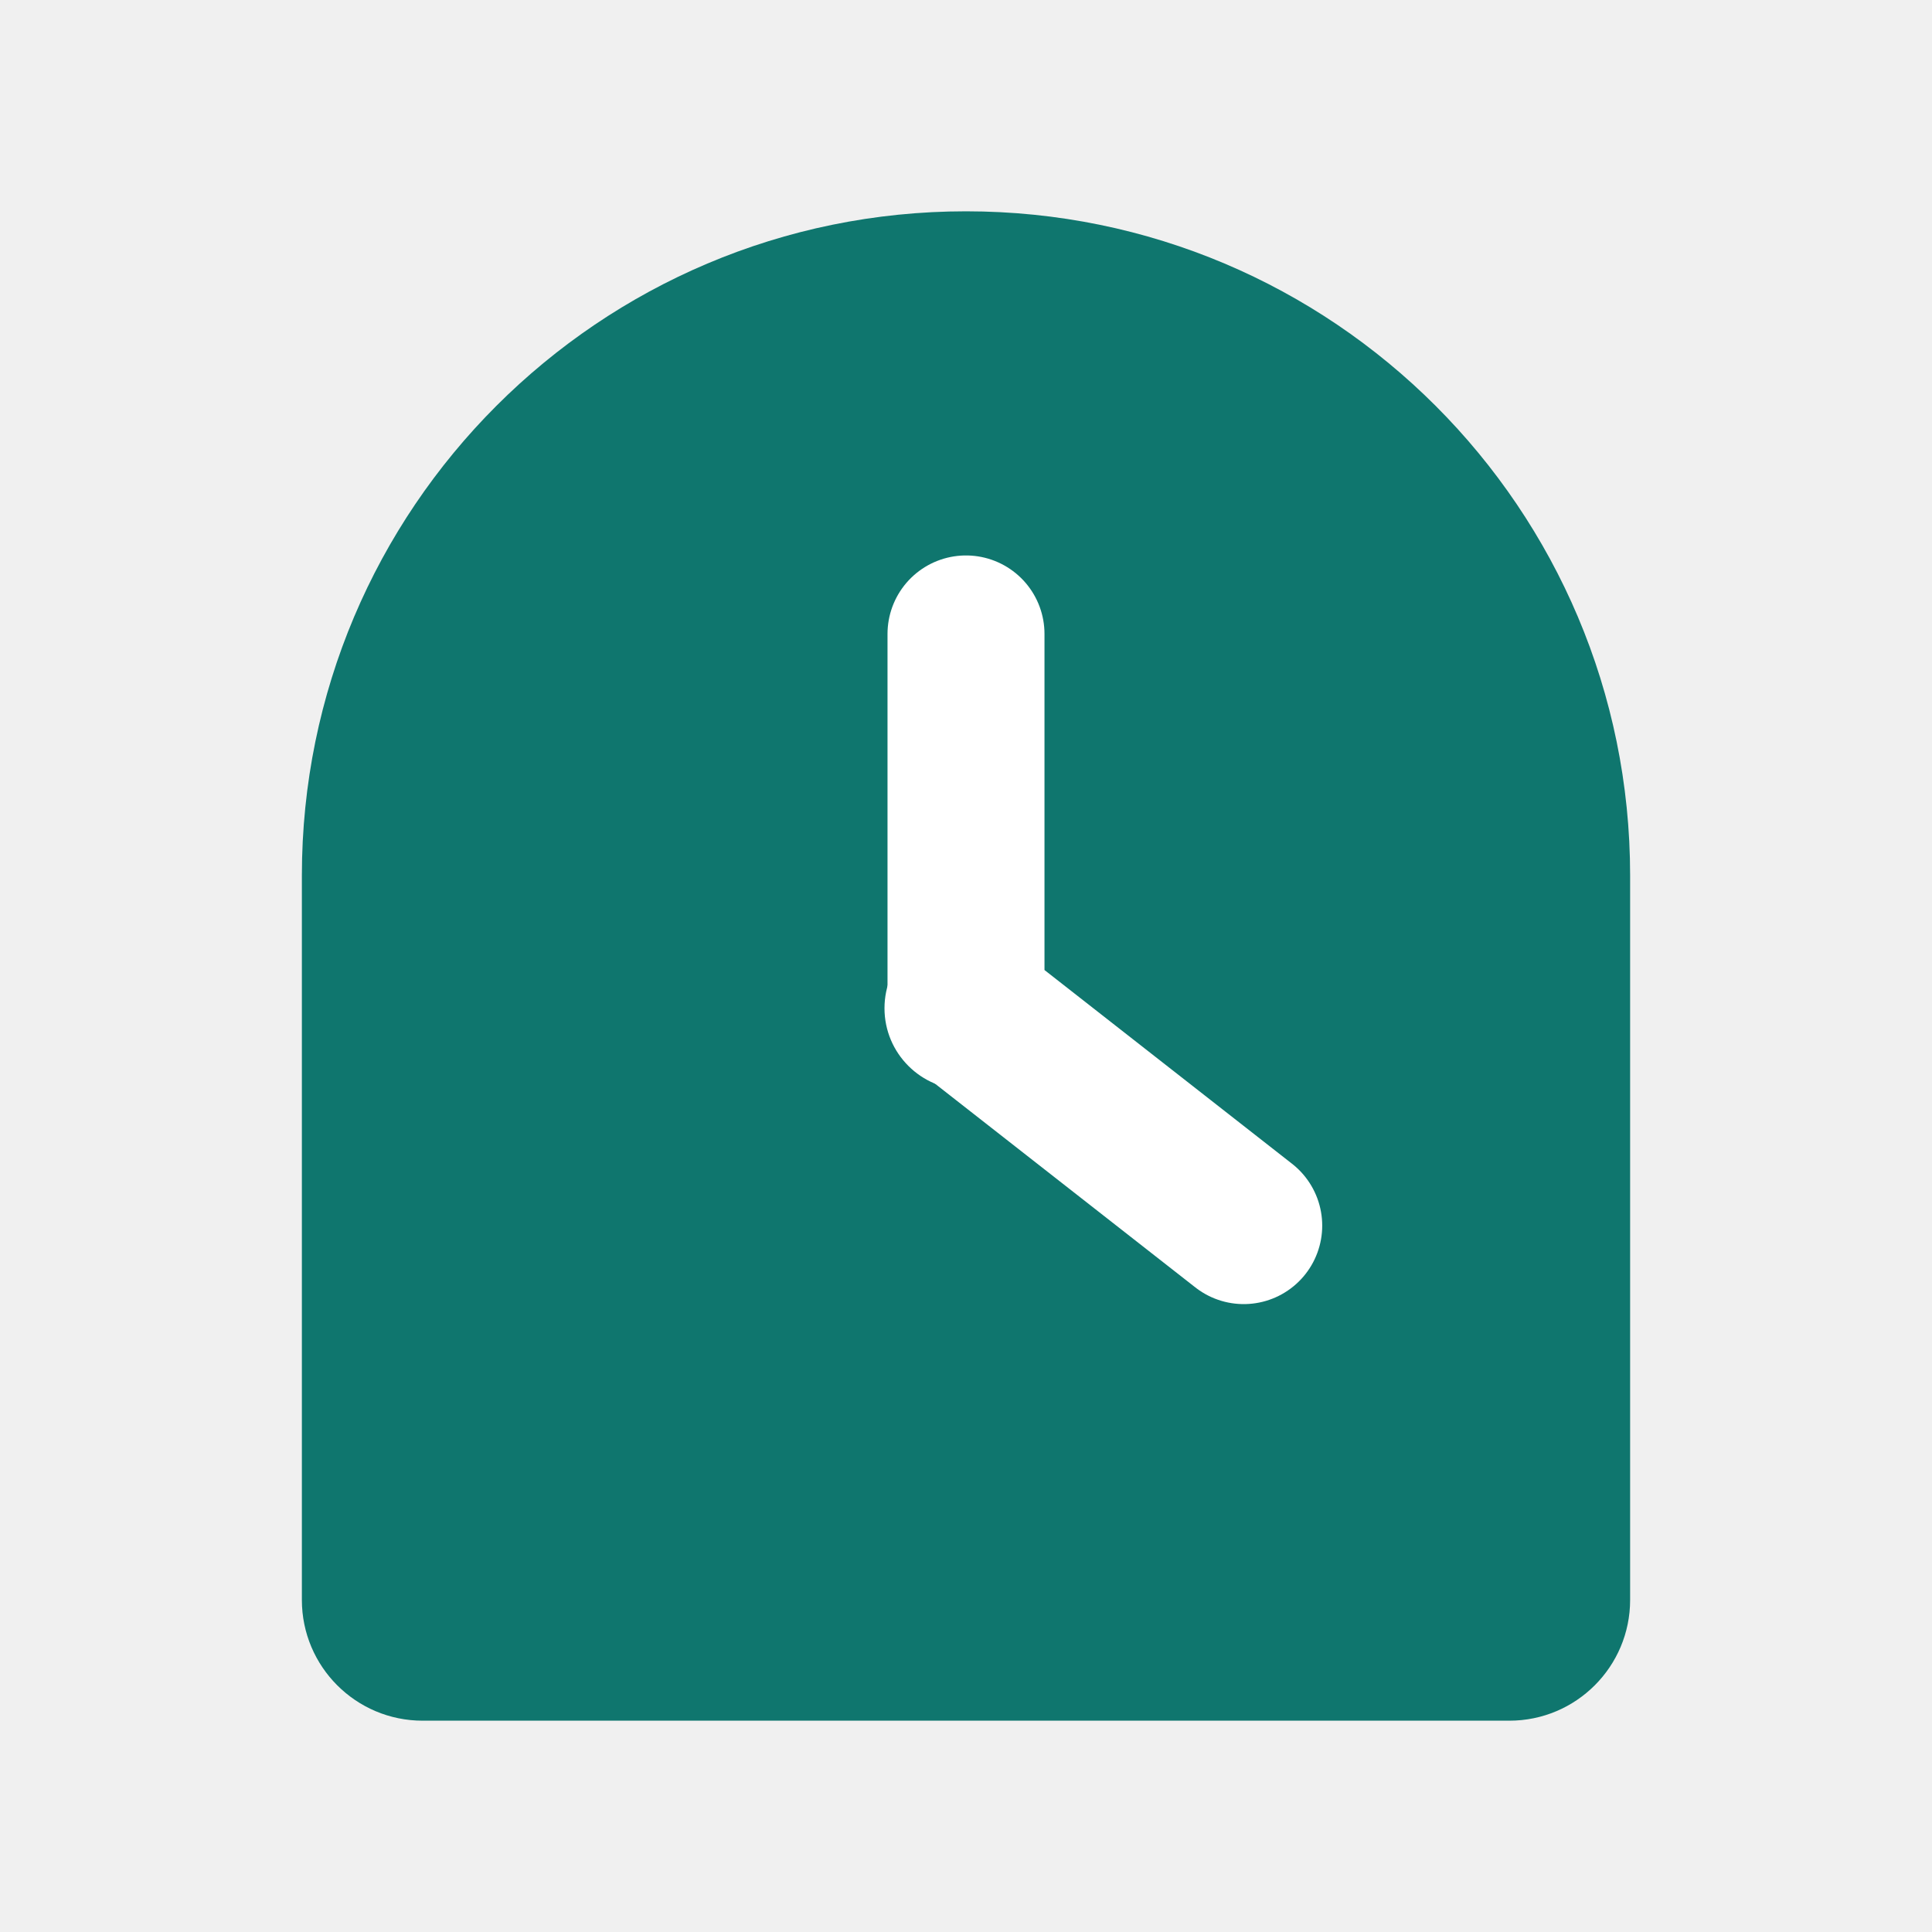
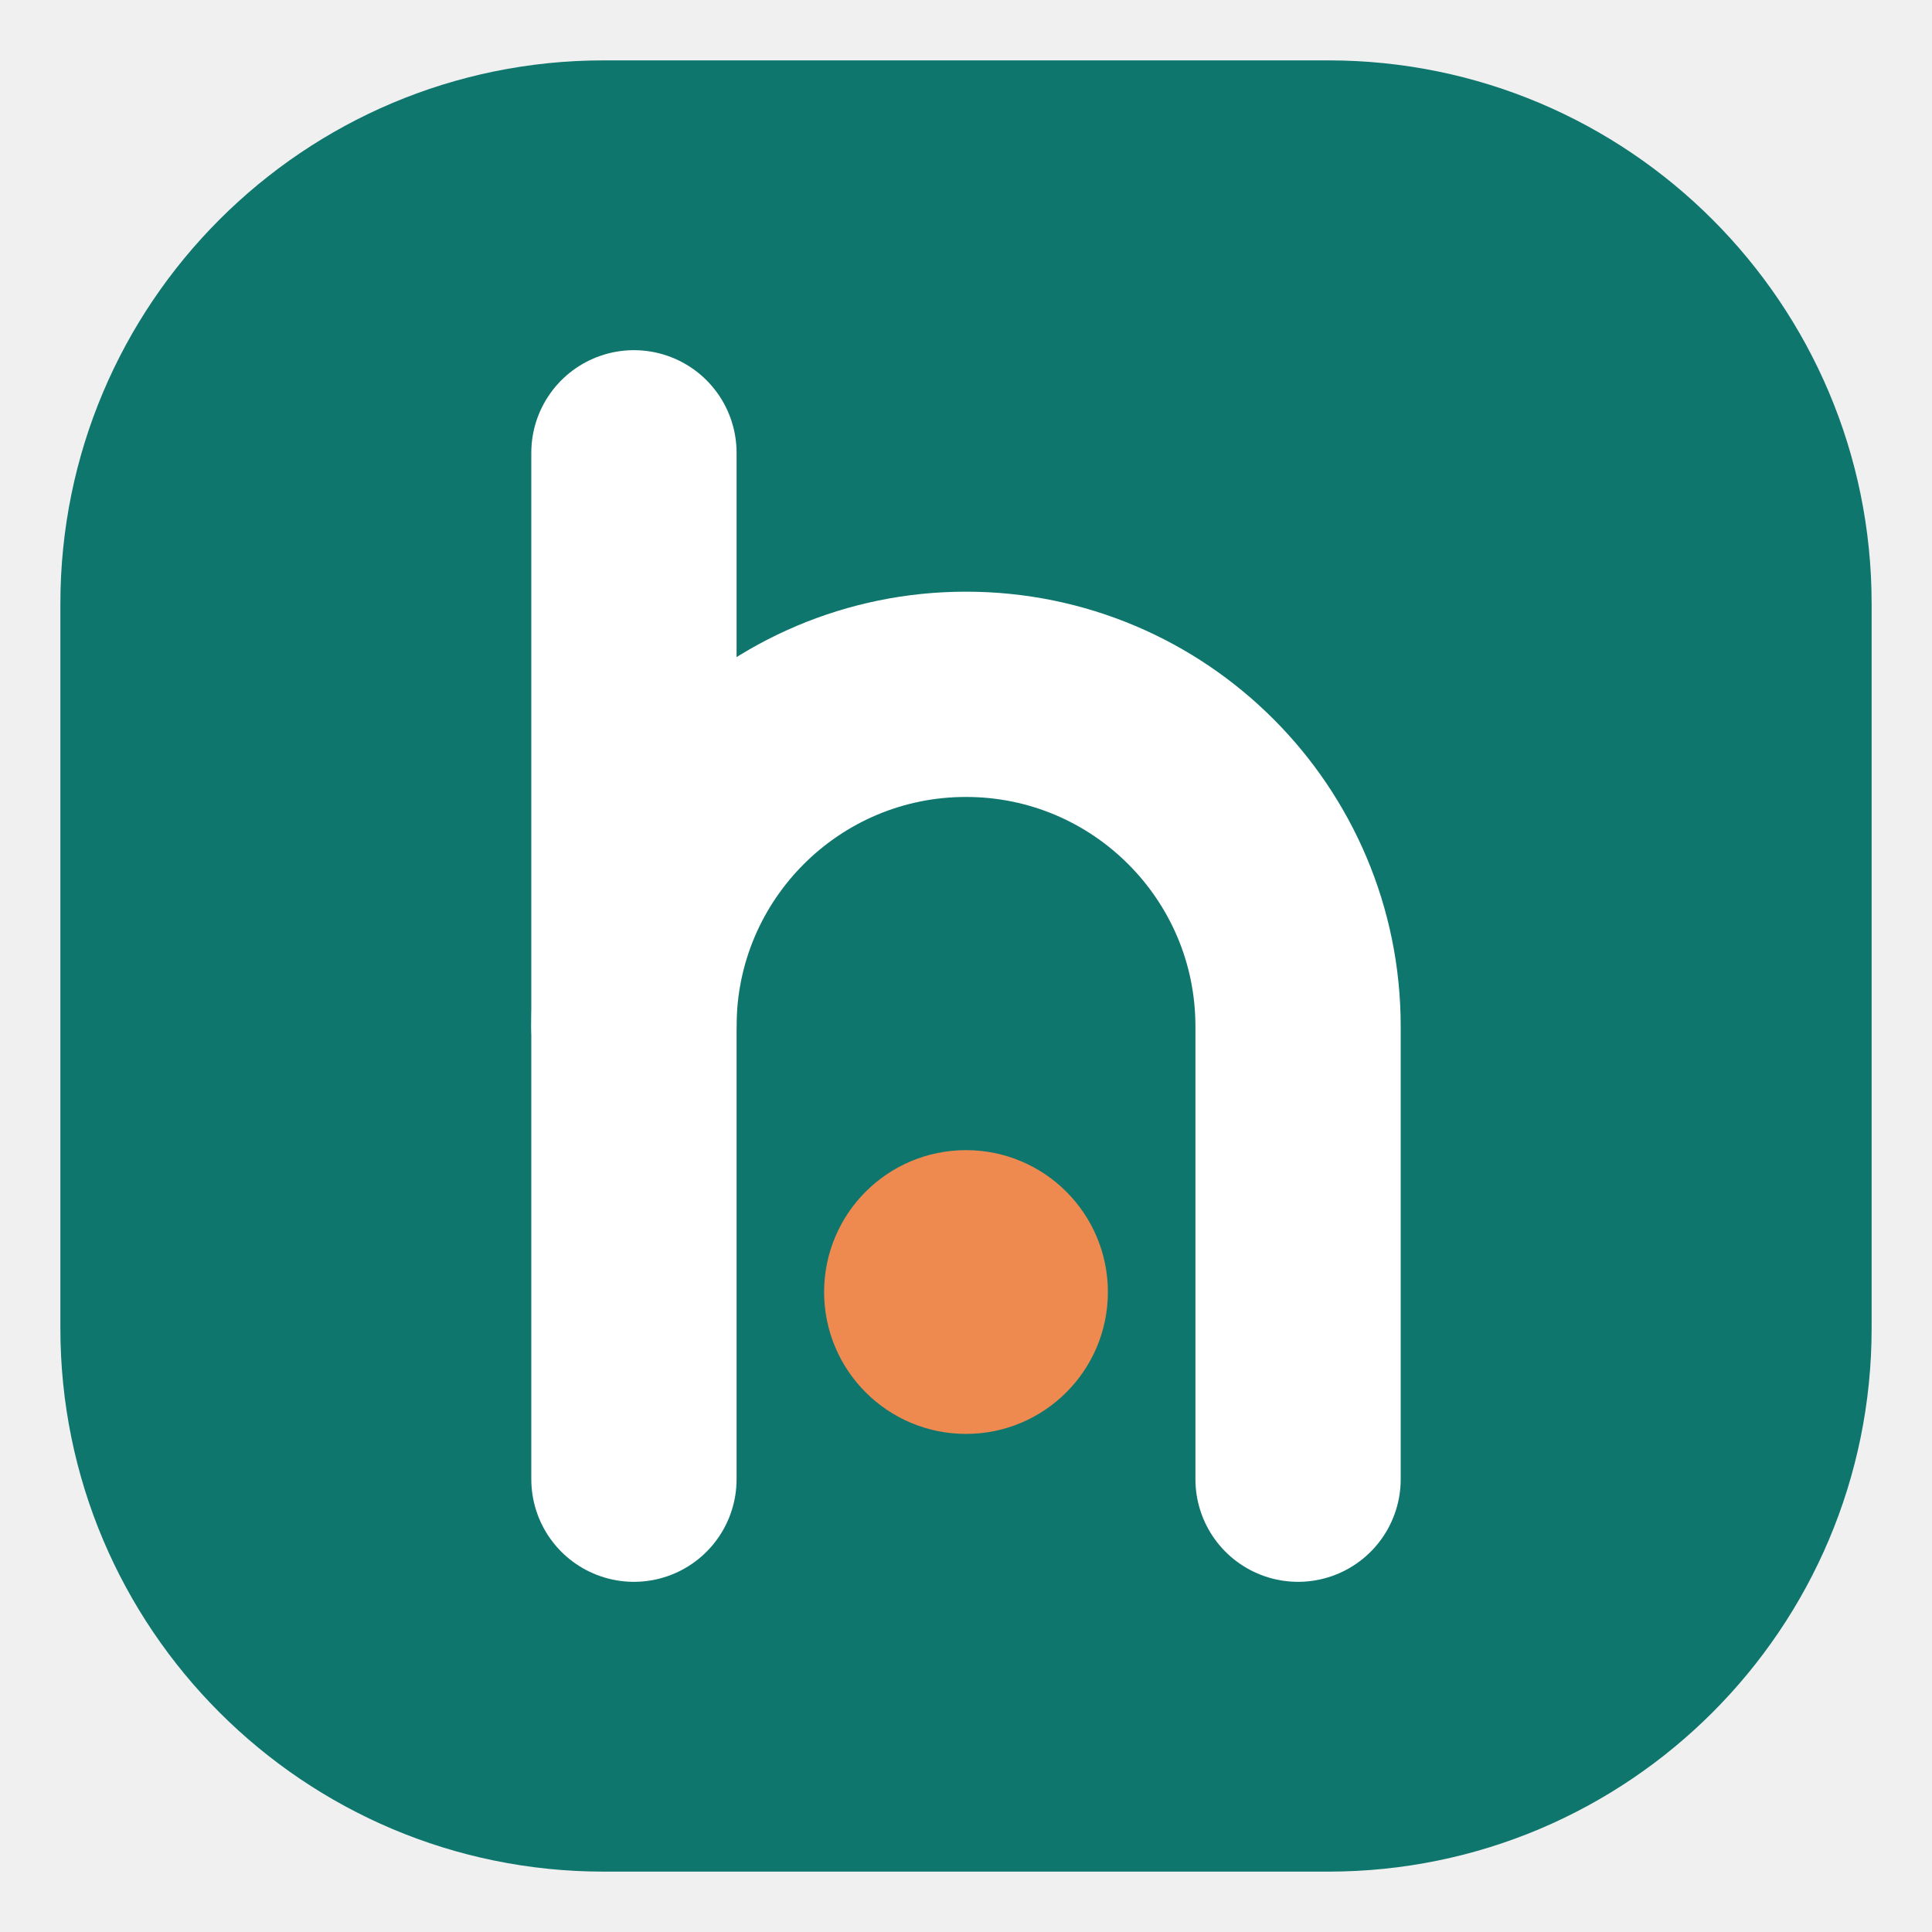
<svg xmlns="http://www.w3.org/2000/svg" viewBox="0 0 32 32">
-   <style>@media (prefers-color-scheme: dark){.b{fill:#3cc6b2}.i{stroke:#06201c}.d{fill:#06201c}}</style>
-   <path class="b" fill="#0f766e" d="M5 26.5V14.5C5 8.425 9.925 3.5 16 3.5s11 4.925 11 11v12a2 2 0 0 1-2 2H7a2 2 0 0 1-2-2Z" />
-   <path class="i" d="M16 10.5v6.2l4.6 3.6" fill="none" stroke="#fff" stroke-width="2.6" stroke-linecap="round" stroke-linejoin="round" />
-   <circle class="d" cx="16" cy="16.7" r="1.35" fill="#fff" />
+   <style>@media (prefers-color-scheme: dark){.t{fill:#3cc6b2}.h{stroke:#06201c}}</style>
+   <rect class="t" x="1" y="1" width="30" height="30" rx="9" fill="#0f766e" />
+   <g class="h" fill="none" stroke="#fff" stroke-width="3.4" stroke-linecap="round" stroke-linejoin="round">
+     <path d="M10.5 7.5v17" />
+     <path d="M10.5 17a5.5 5.5 0 0 1 11 0v7.5" />
+   </g>
+   <circle cx="16" cy="21.4" r="2.35" fill="#ee8a4f" />
</svg>
